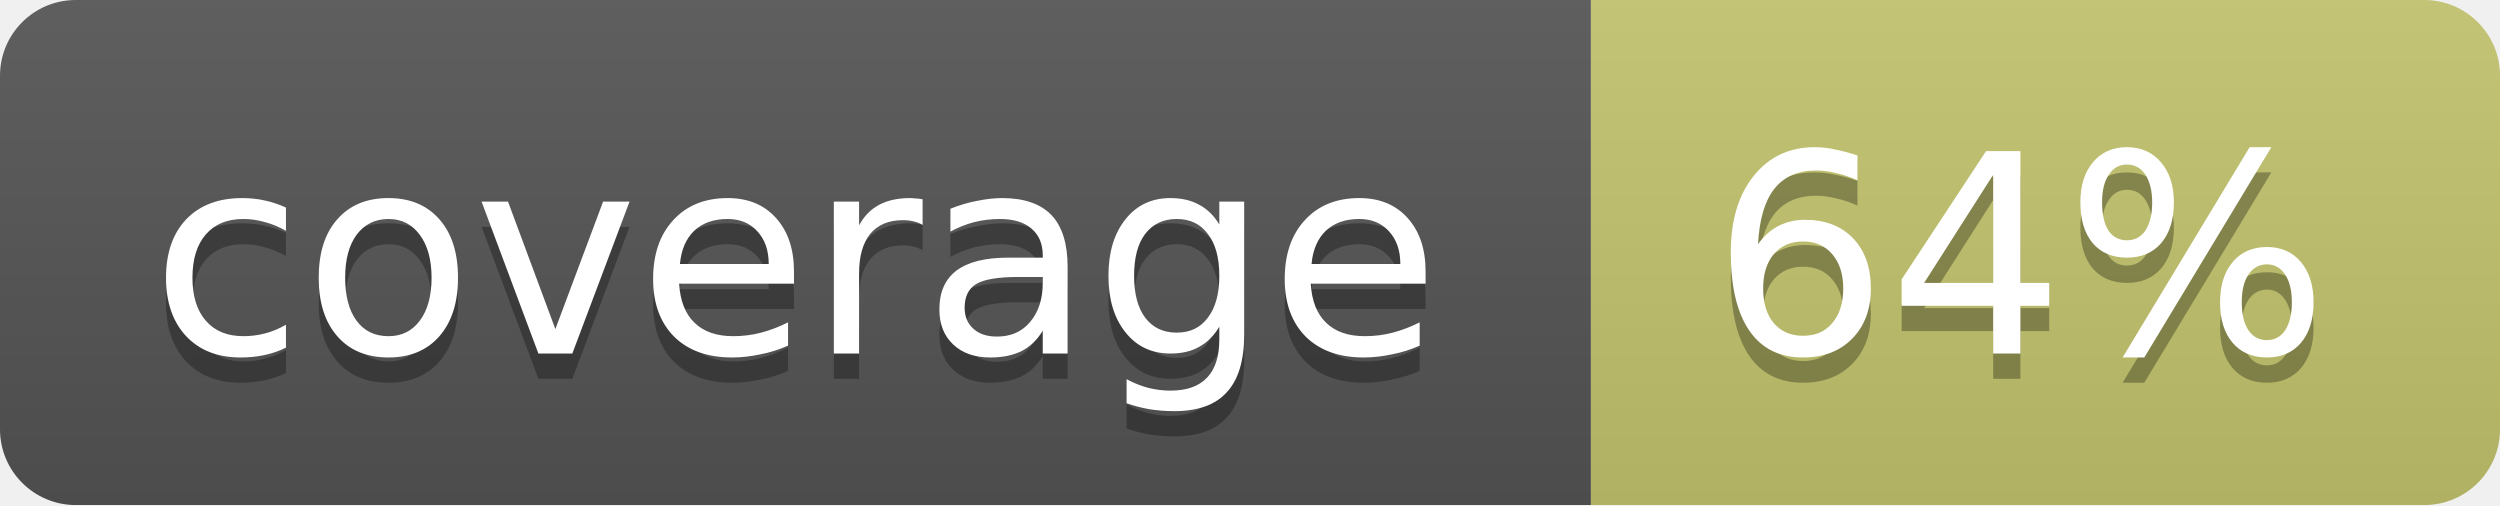
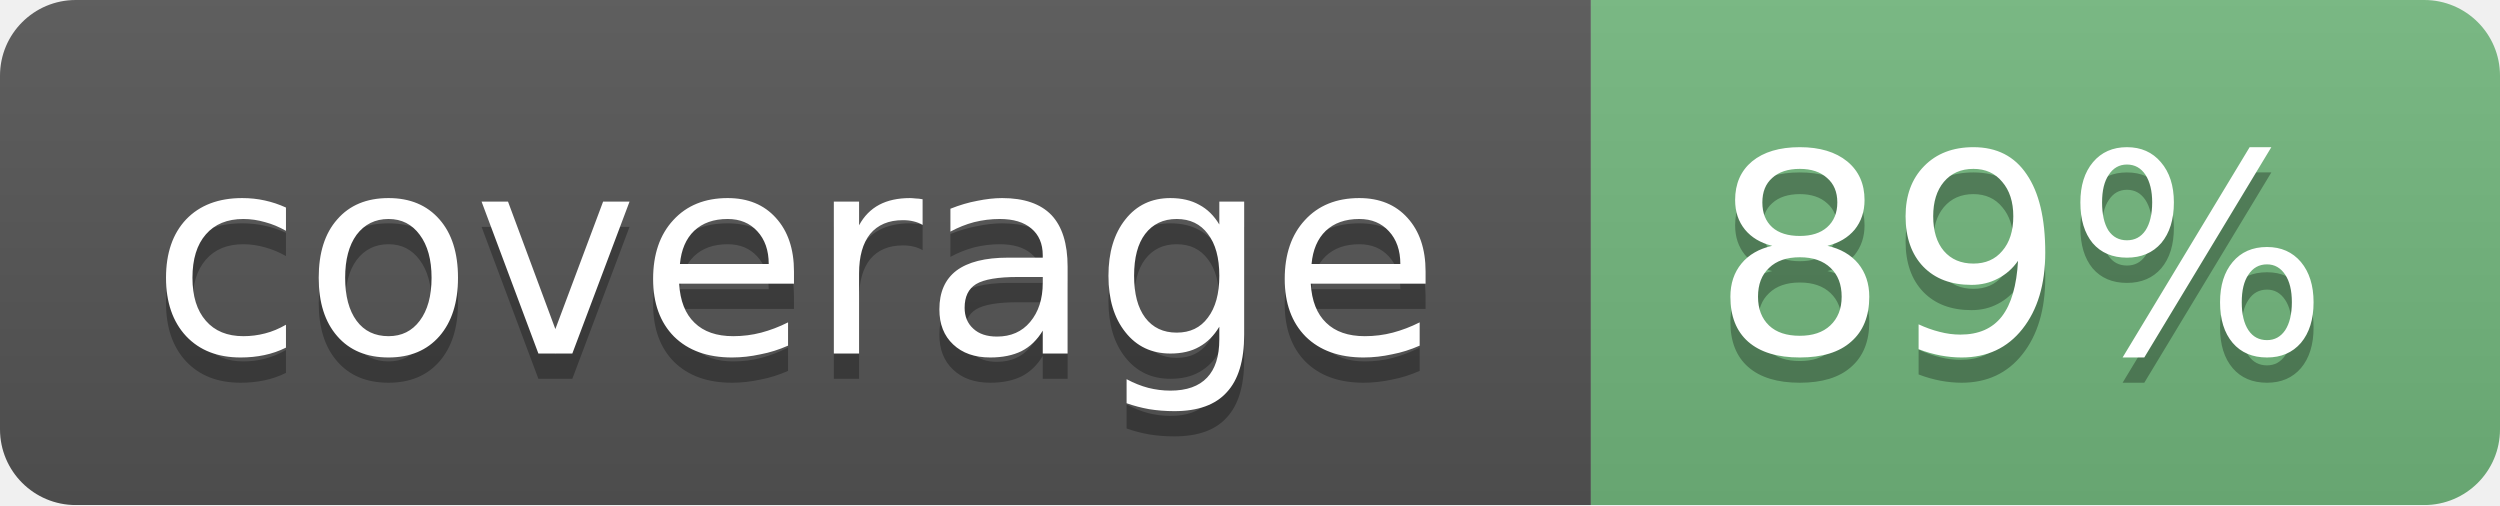
<svg xmlns="http://www.w3.org/2000/svg" width="99" height="20">
  <linearGradient id="b" x2="0" y2="100%">
    <stop offset="0" stop-color="#bbb" stop-opacity=".1" />
    <stop offset="1" stop-opacity=".1" />
  </linearGradient>
  <mask id="a">
    <rect width="99" height="20" rx="3" fill="#fff" />
  </mask>
  <g mask="url(#a)">
    <path fill="#555" d="M0 0h63v20H0z" />
-     <path fill="#c4c56d" d="M63 0h36v20H63z" />
+     <path fill="#73b87e" d="M63 0h36v20H63z" />
    <path fill="url(#b)" d="M0 0h99v20H0z" />
  </g>
  <g fill="#fff" text-anchor="middle" font-family="DejaVu Sans,Verdana,Geneva,sans-serif" font-size="11">
    <text x="31.5" y="15" fill="#010101" fill-opacity=".3">coverage</text>
    <text x="31.5" y="14">coverage</text>
-     <text x="80" y="15" fill="#010101" fill-opacity=".3">64%</text>
-     <text x="80" y="14">64%</text>
+     <text x="80" y="15" fill="#010101" fill-opacity=".3">89%</text>
+     <text x="80" y="14">89%</text>
  </g>
</svg>
